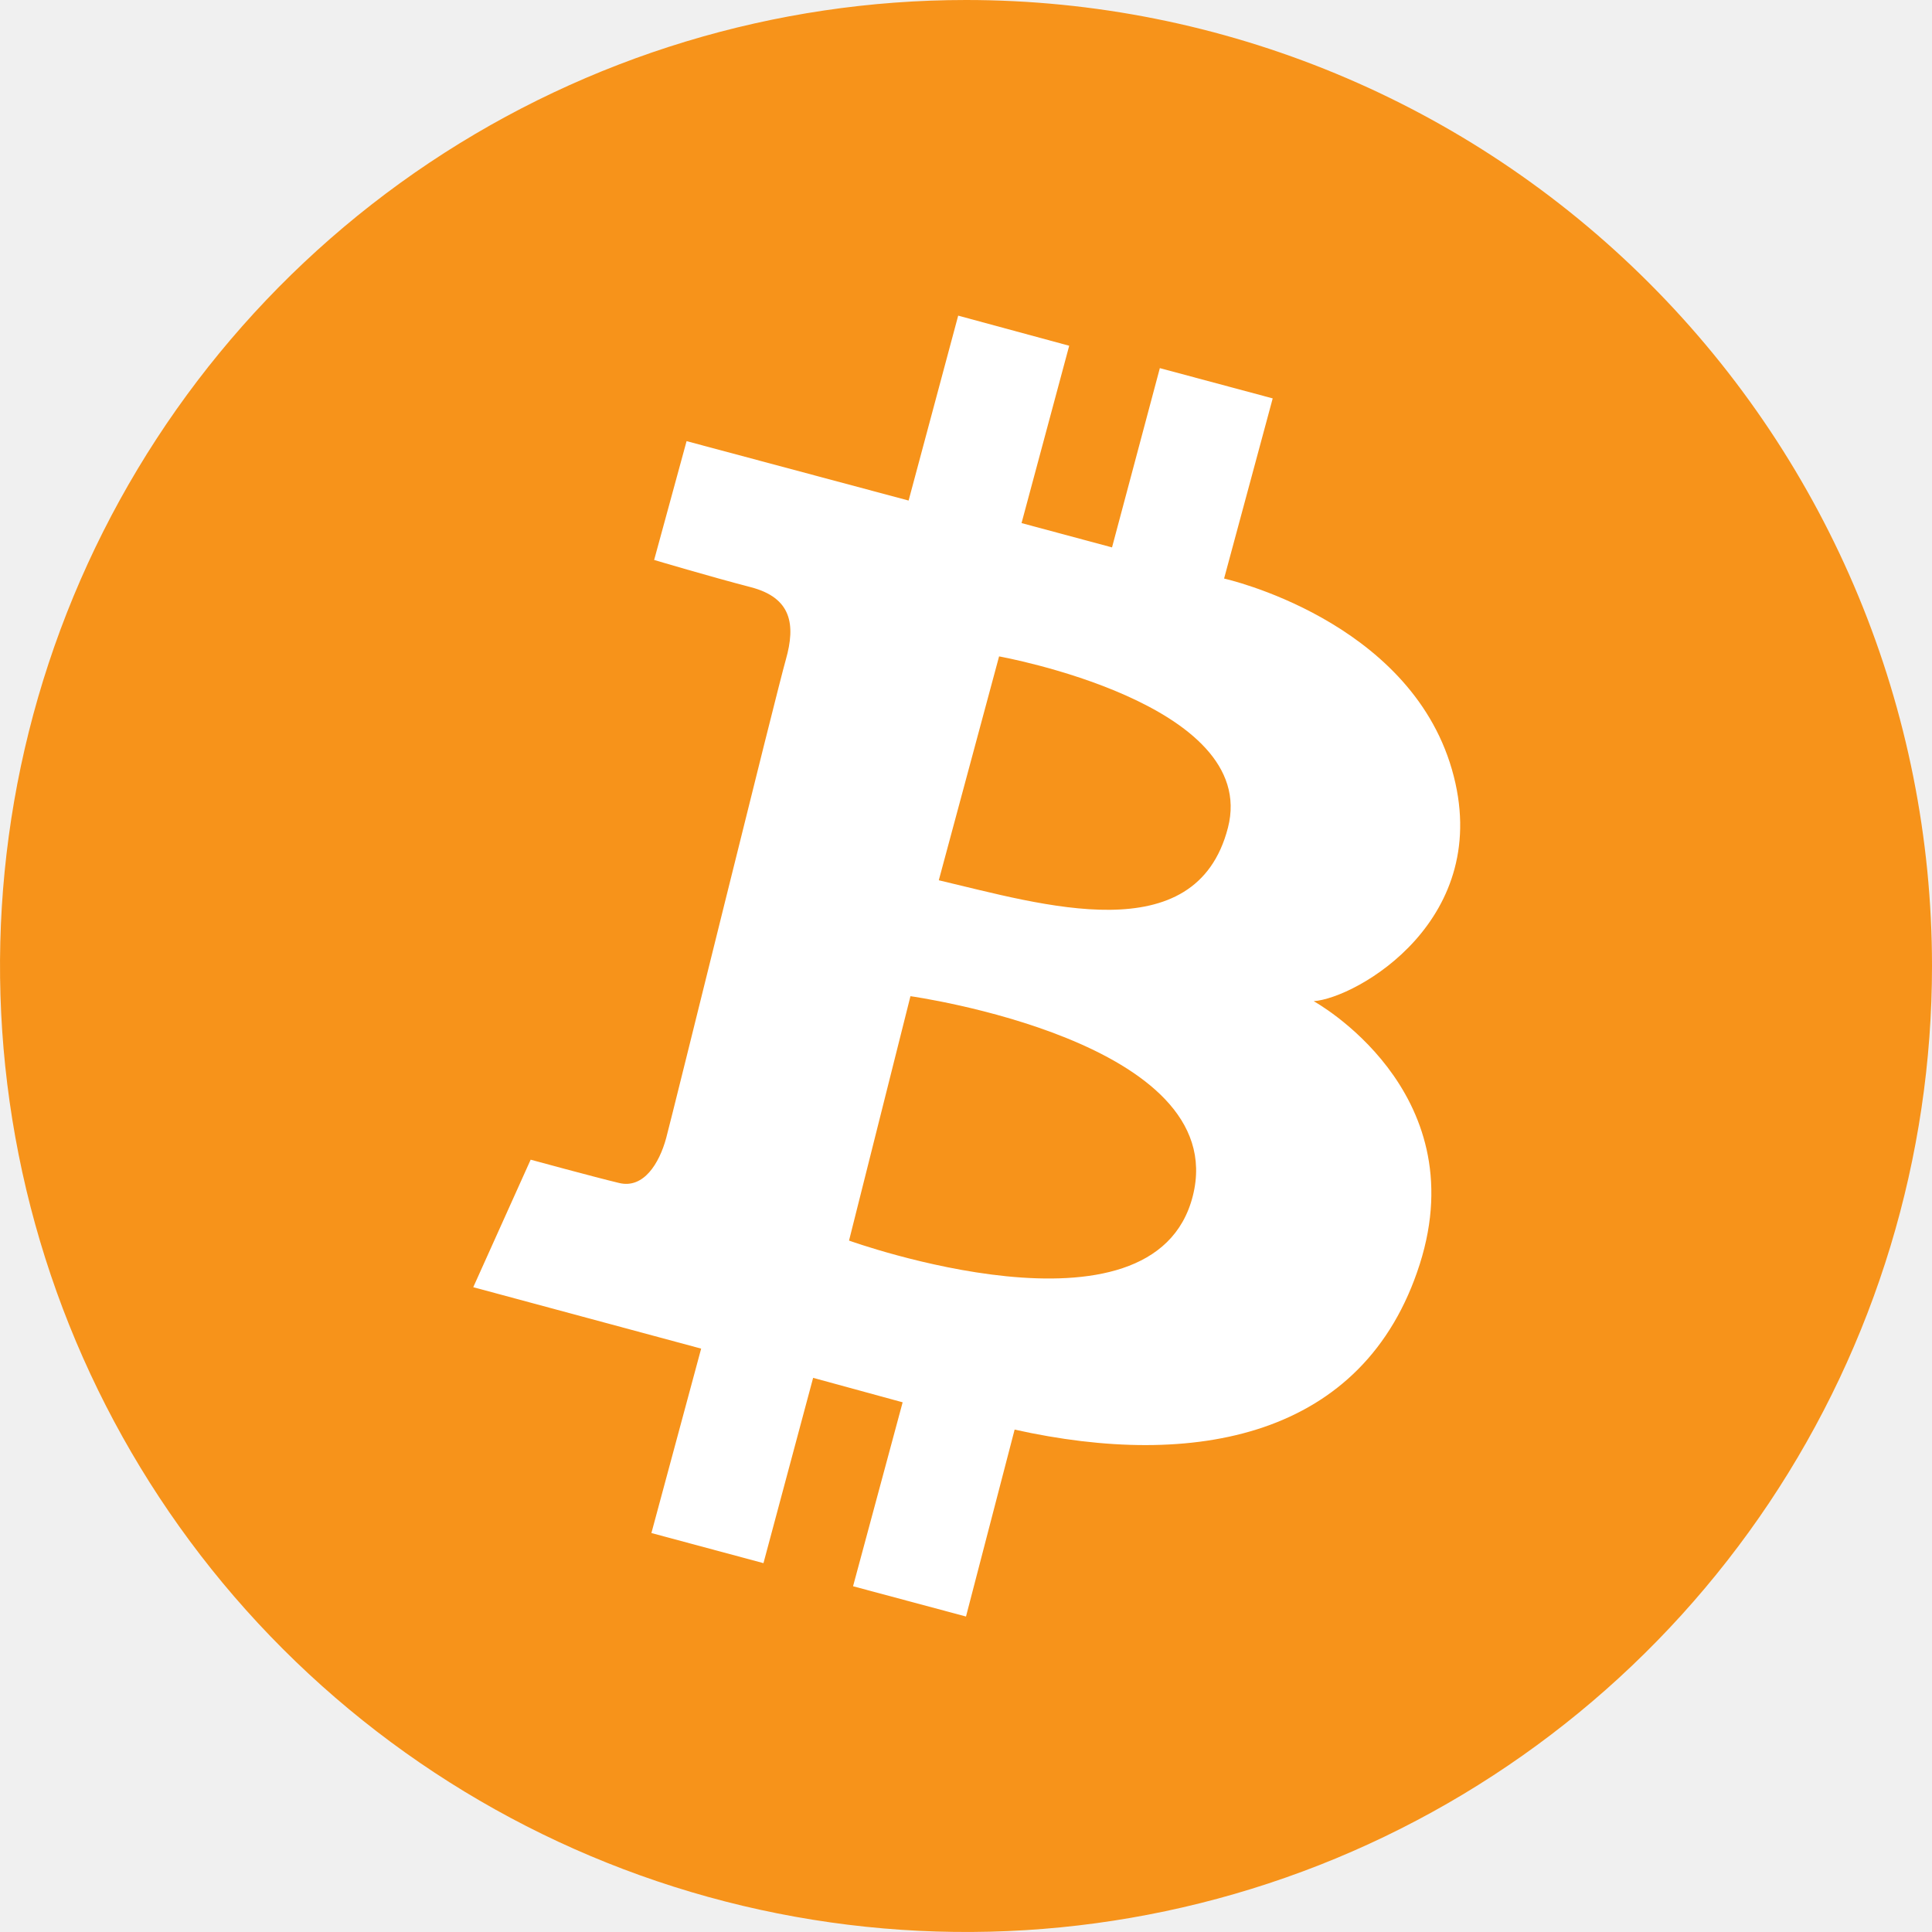
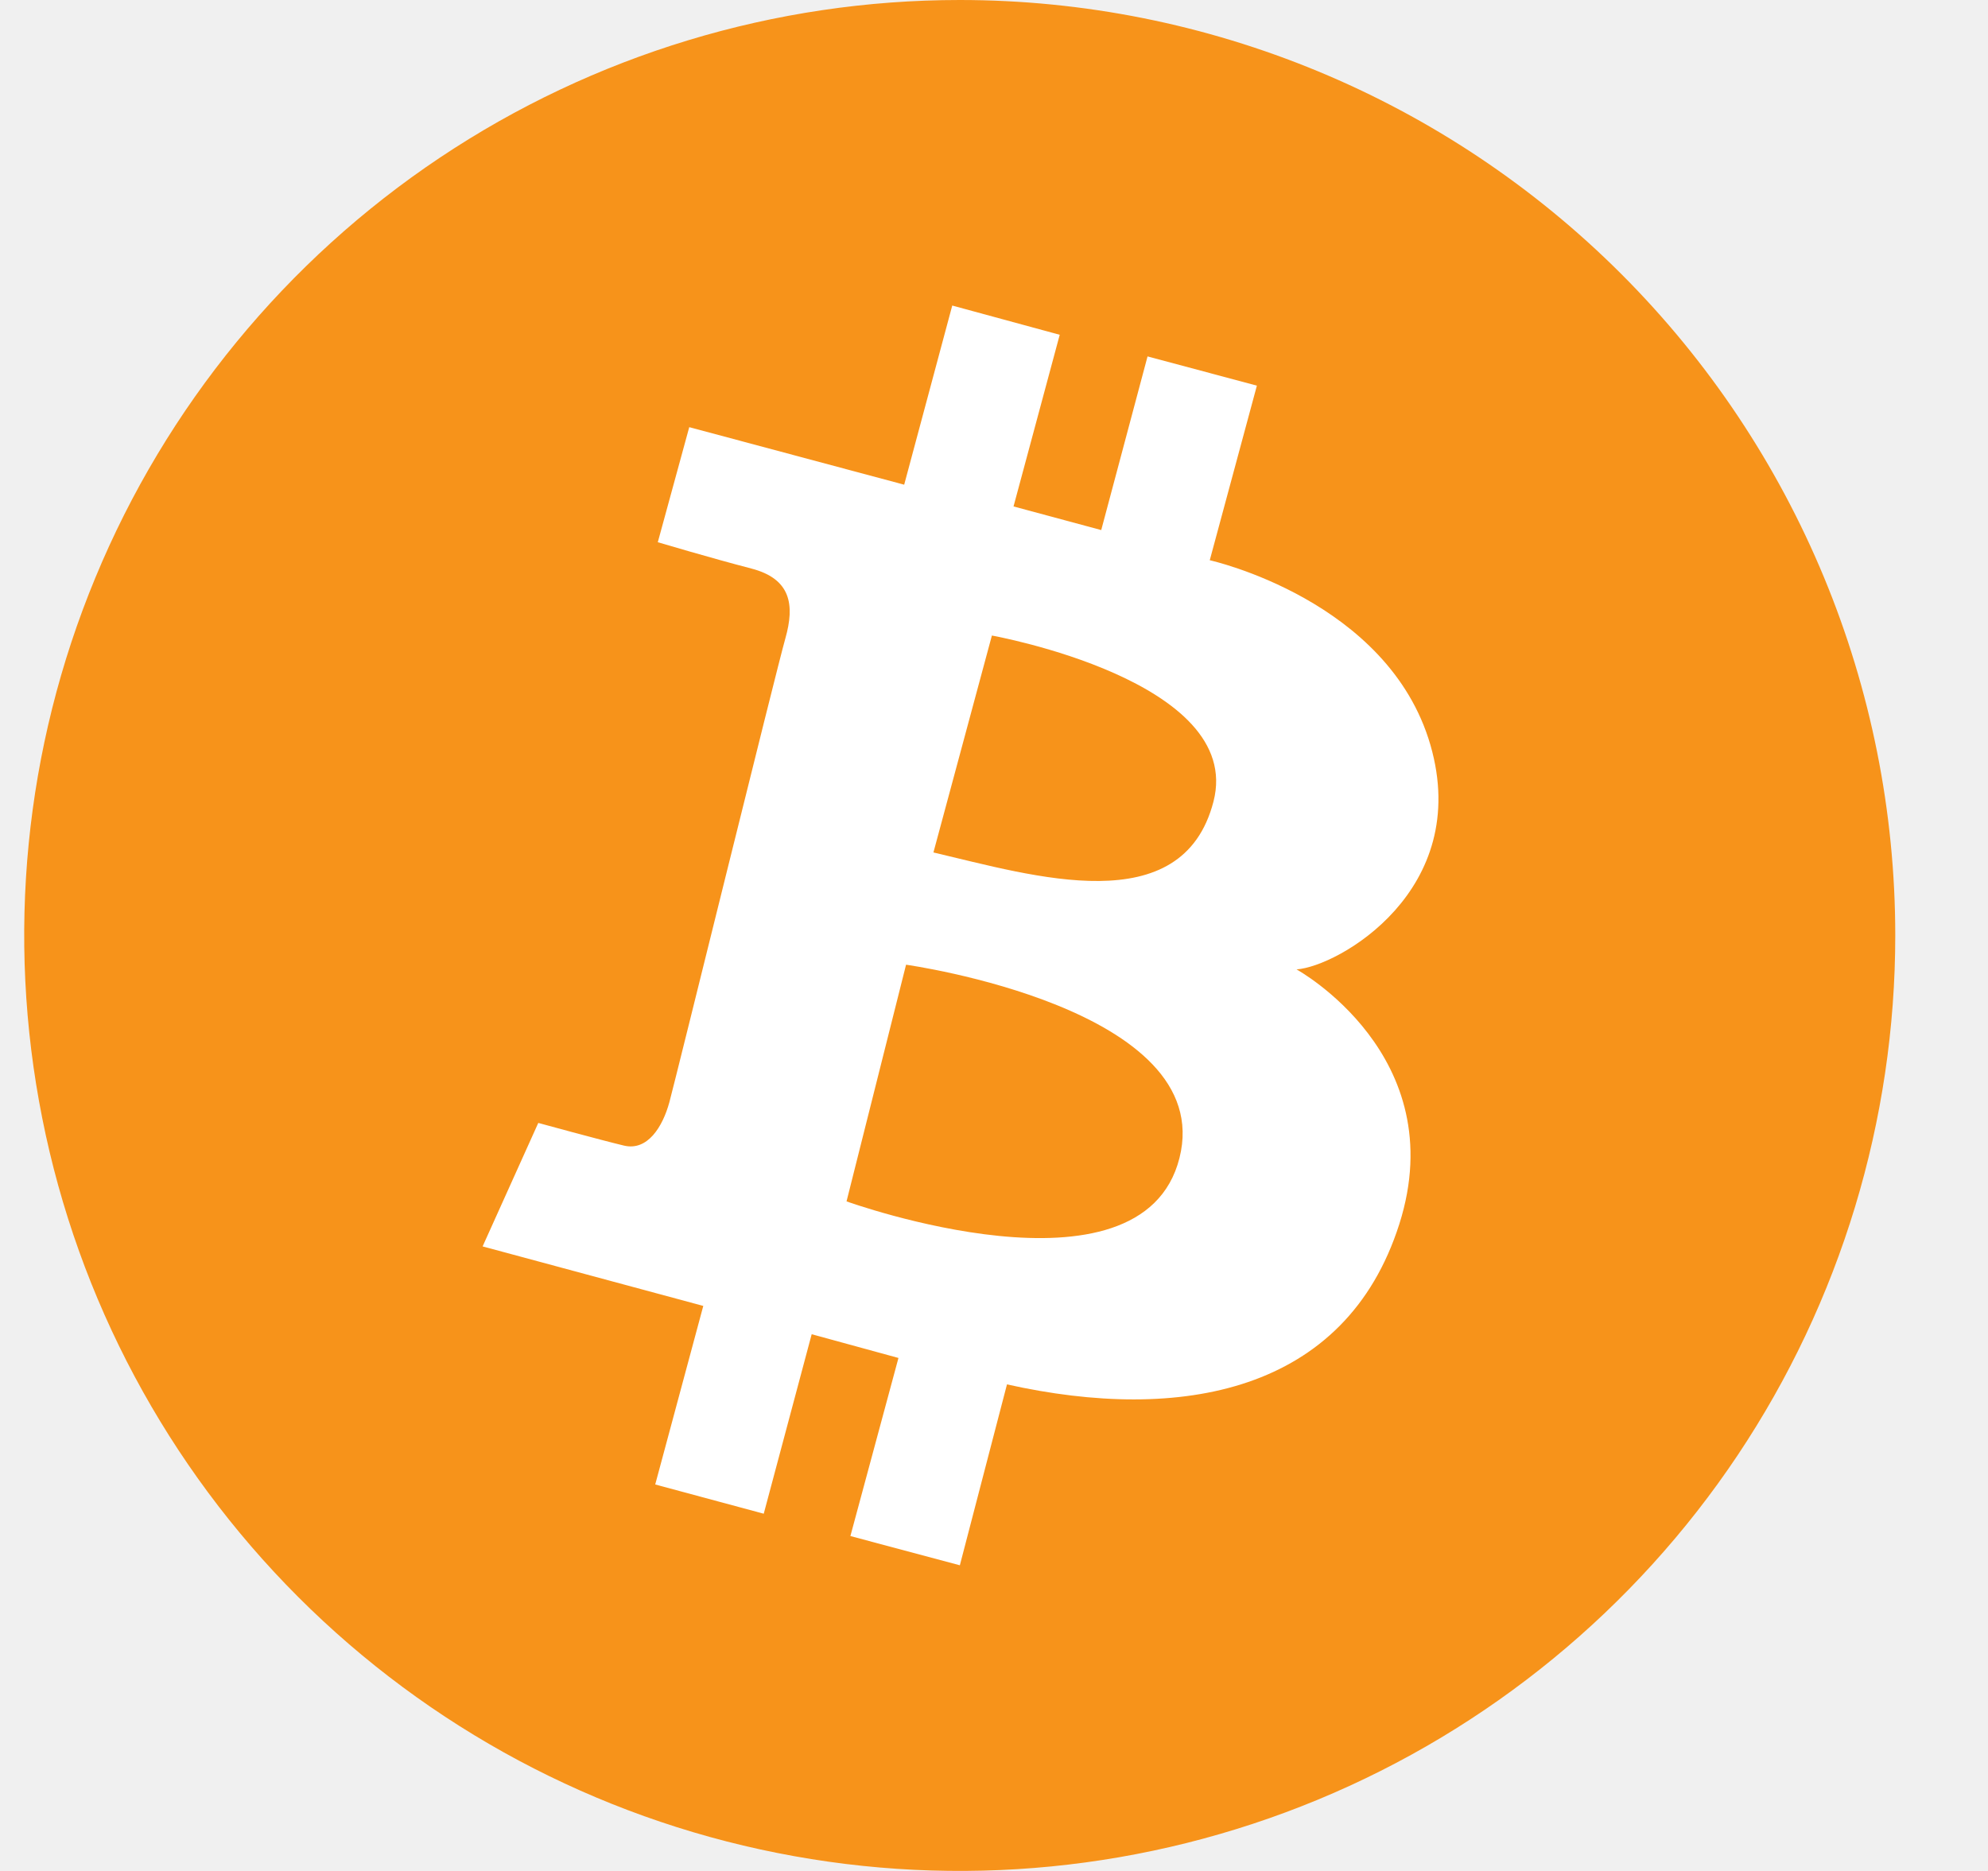
- <svg xmlns="http://www.w3.org/2000/svg" width="24" height="24" viewBox="0 0 24 24" fill="none">
-   <g clip-path="url(#clip0_587_9067)">
-     <path d="M24 12C24 14.373 23.296 16.694 21.978 18.667C20.659 20.64 18.785 22.178 16.592 23.087C14.399 23.995 11.987 24.232 9.659 23.769C7.331 23.306 5.193 22.163 3.515 20.485C1.836 18.807 0.694 16.669 0.231 14.341C-0.232 12.013 0.005 9.601 0.913 7.408C1.822 5.215 3.36 3.341 5.333 2.022C7.307 0.704 9.627 0 12 0C15.183 0 18.235 1.264 20.485 3.515C22.736 5.765 24 8.817 24 12Z" fill="#F7931A" style="fill:#F7931A;fill:color(display-p3 0.969 0.577 0.102);fill-opacity:1;" />
-     <path fill-rule="evenodd" clip-rule="evenodd" d="M8.529 5.48L11.287 6.218L11.903 3.921L13.282 4.295L12.69 6.498L13.814 6.8L14.408 4.573L15.81 4.949L15.206 7.187C15.206 7.187 17.497 7.694 18.036 9.558C18.575 11.421 16.851 12.399 16.319 12.437C16.319 12.437 18.326 13.537 17.637 15.703C16.947 17.868 14.831 18.255 12.604 17.759L12 20.081L10.597 19.705L11.213 17.42L10.101 17.116L9.484 19.418L8.092 19.044L8.71 16.753L5.879 15.99L6.592 14.406C6.592 14.406 7.391 14.624 7.693 14.696C7.995 14.768 8.189 14.454 8.275 14.139C8.36 13.825 9.641 8.618 9.763 8.19C9.884 7.761 9.835 7.426 9.326 7.294C8.818 7.162 8.126 6.956 8.126 6.956L8.529 5.48ZM11.31 12.375L10.547 15.411C10.547 15.411 14.334 16.778 14.818 14.855C15.302 12.932 11.31 12.375 11.31 12.375ZM11.662 10.935L12.411 8.154C12.411 8.154 15.653 8.734 15.254 10.282C14.855 11.83 12.944 11.236 11.662 10.935Z" fill="white" style="fill:white;fill-opacity:1;" />
+ <svg xmlns="http://www.w3.org/2000/svg" width="17" height="16" viewBox="0 0 17 16" fill="none">
+   <g clip-path="url(#clip0_587_12085)">
+     <path d="M16.207 8C16.207 9.582 15.738 11.129 14.859 12.445C13.98 13.76 12.73 14.786 11.268 15.391C9.807 15.996 8.198 16.155 6.646 15.846C5.094 15.538 3.669 14.776 2.55 13.657C1.431 12.538 0.669 11.113 0.361 9.561C0.052 8.009 0.21 6.4 0.816 4.939C1.421 3.477 2.447 2.227 3.762 1.348C5.078 0.469 6.625 0 8.207 0C10.329 0 12.364 0.843 13.864 2.343C15.364 3.843 16.207 5.878 16.207 8Z" fill="#F7931A" style="fill:#F7931A;fill:color(display-p3 0.969 0.577 0.102);fill-opacity:1;" />
+     <path fill-rule="evenodd" clip-rule="evenodd" d="M5.894 3.653L7.732 4.145L8.143 2.613L9.062 2.863L8.667 4.331L9.417 4.533L9.813 3.048L10.748 3.298L10.345 4.791C10.345 4.791 11.872 5.129 12.232 6.371C12.591 7.613 11.442 8.266 11.087 8.29C11.087 8.29 12.425 9.024 11.966 10.468C11.506 11.912 10.095 12.17 8.611 11.839L8.208 13.386L7.272 13.136L7.683 11.613L6.941 11.41L6.531 12.945L5.603 12.695L6.014 11.168L4.127 10.659L4.603 9.603C4.603 9.603 5.135 9.749 5.336 9.797C5.538 9.845 5.667 9.635 5.724 9.426C5.781 9.216 6.635 5.745 6.716 5.459C6.797 5.173 6.764 4.95 6.425 4.862C6.086 4.774 5.625 4.637 5.625 4.637L5.894 3.653ZM7.748 8.25L7.239 10.274C7.239 10.274 9.763 11.185 10.086 9.903C10.409 8.621 7.748 8.25 7.748 8.25ZM7.982 7.29L8.482 5.435C8.482 5.435 10.643 5.822 10.377 6.854C10.111 7.886 8.837 7.49 7.982 7.29Z" fill="white" style="fill:white;fill-opacity:1;" />
  </g>
  <defs>
-     <clipPath id="clip0_587_9067">
-       <rect width="24" height="24" fill="white" style="fill:white;fill-opacity:1;" />
+     <clipPath id="clip0_587_12085">
+       <rect width="16" height="16" fill="white" style="fill:white;fill-opacity:1;" transform="translate(0.207031)" />
    </clipPath>
  </defs>
</svg>
